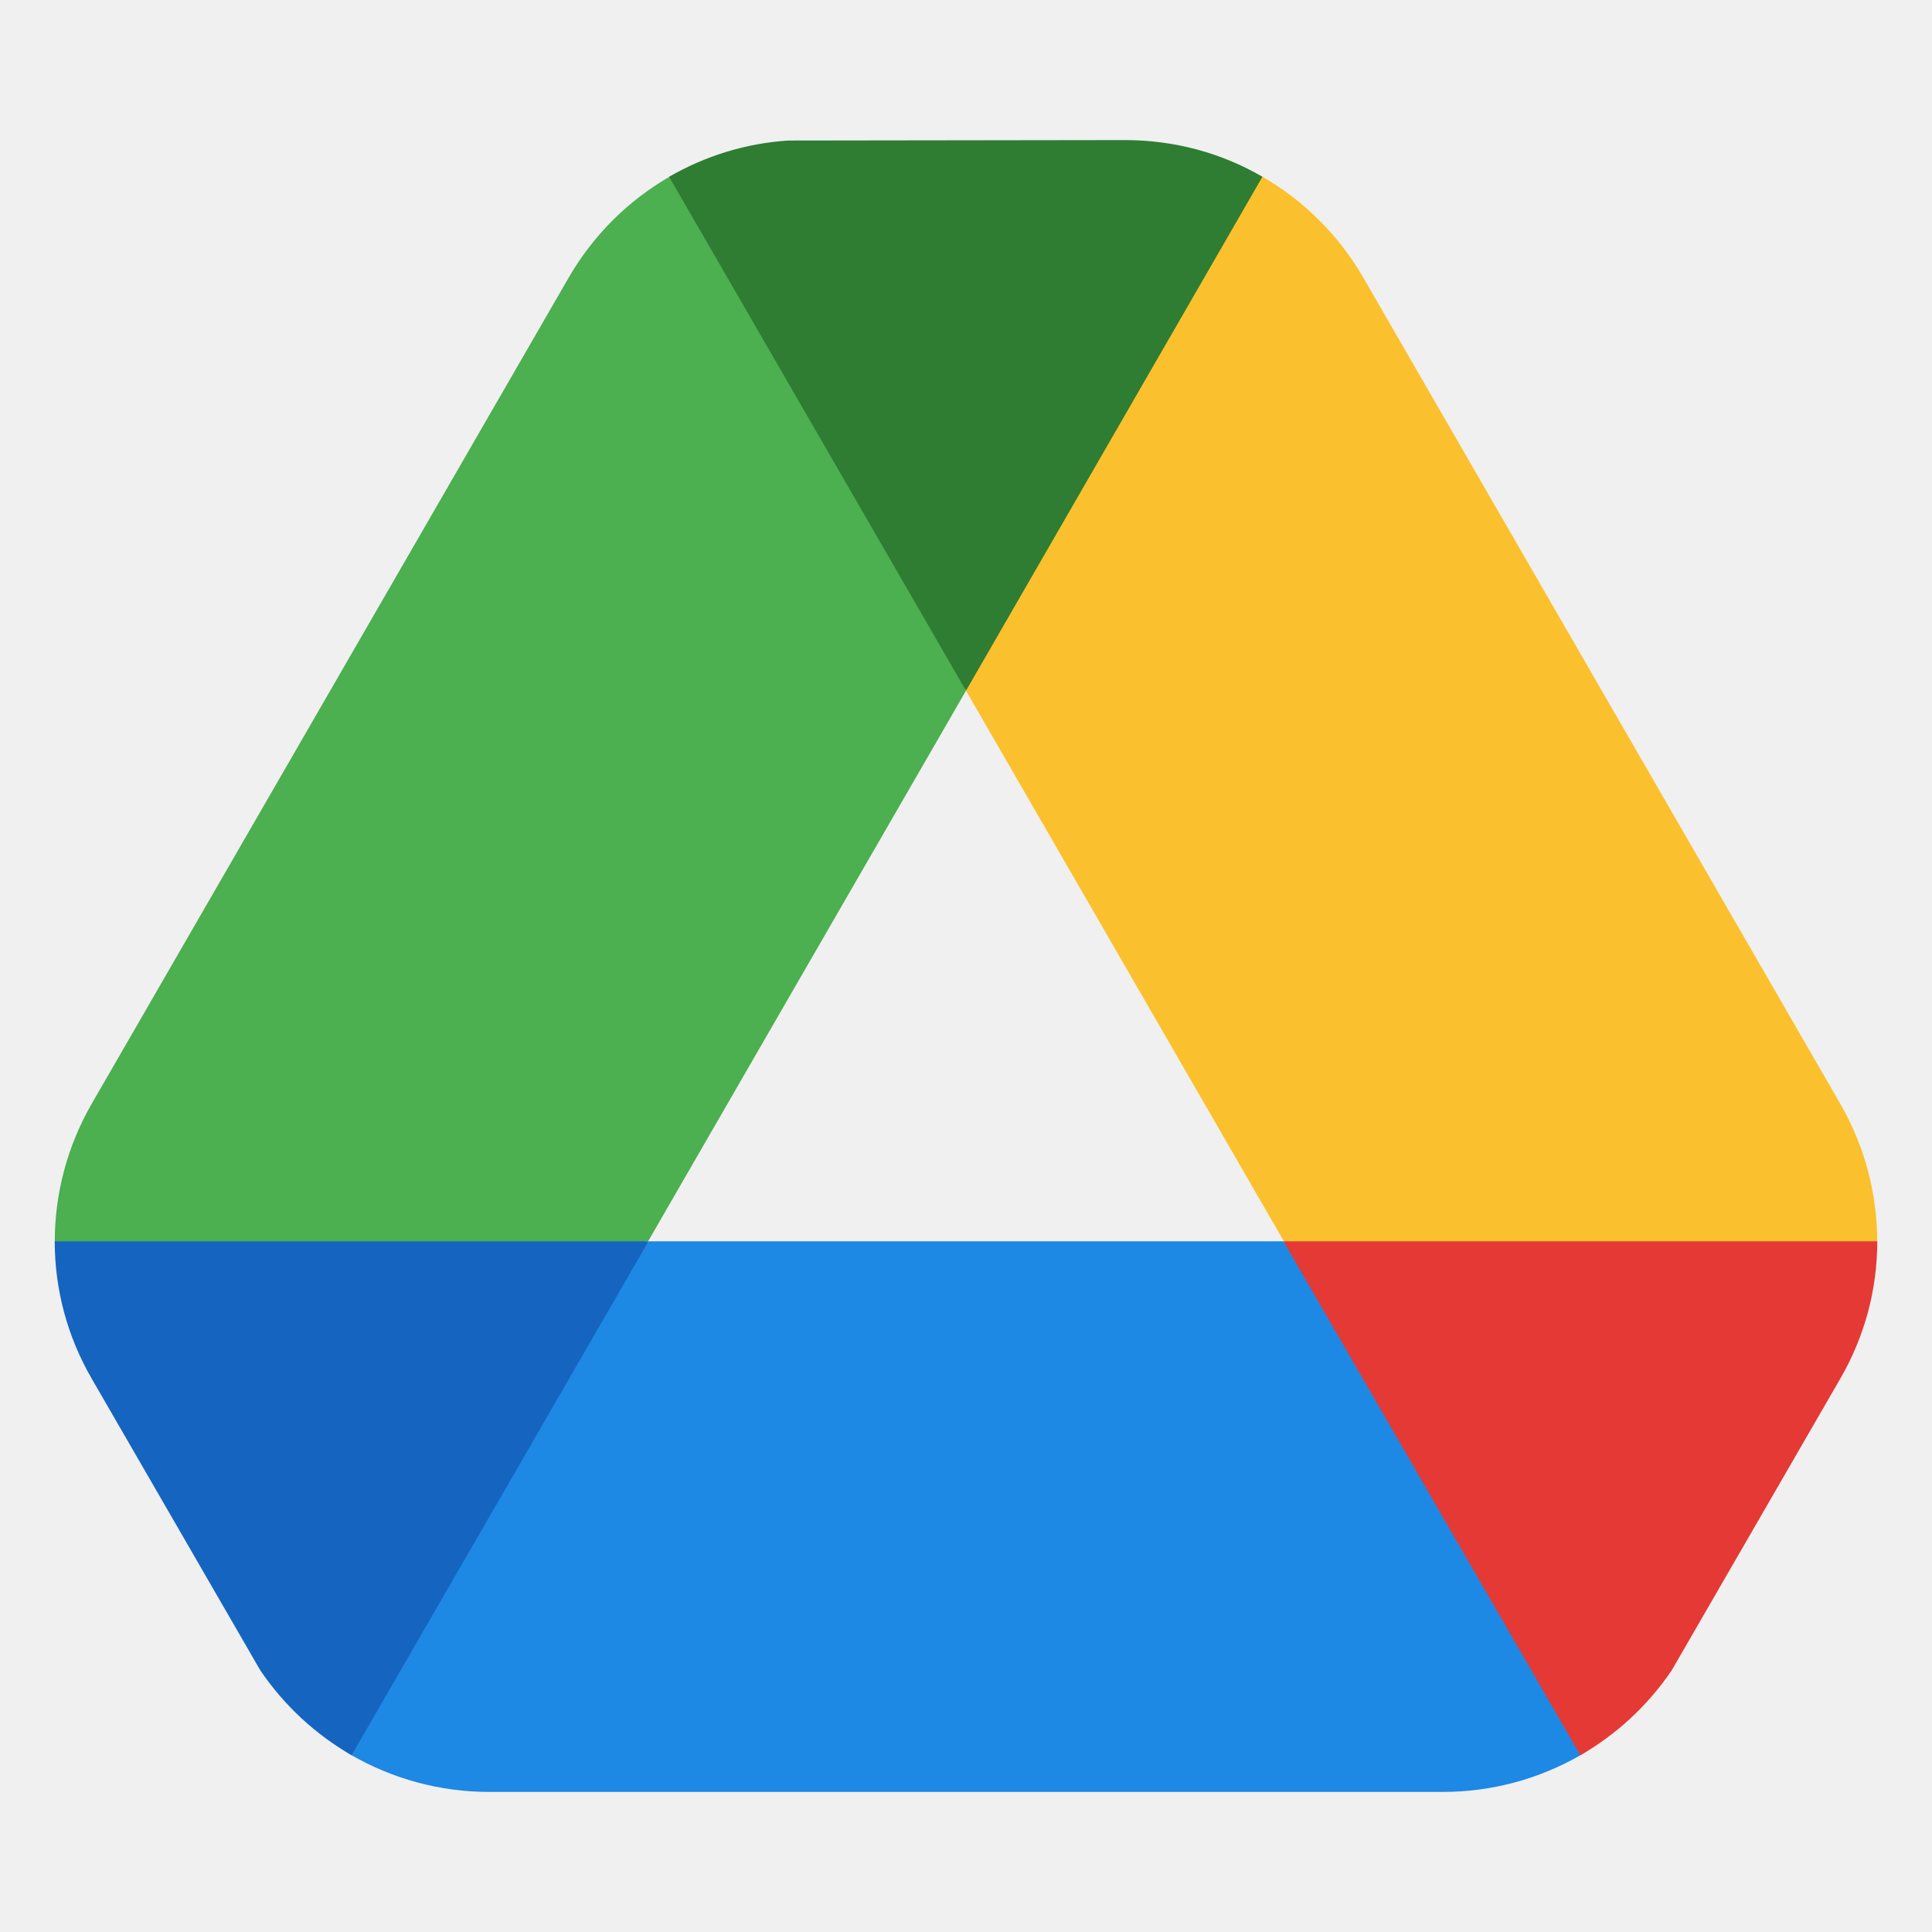
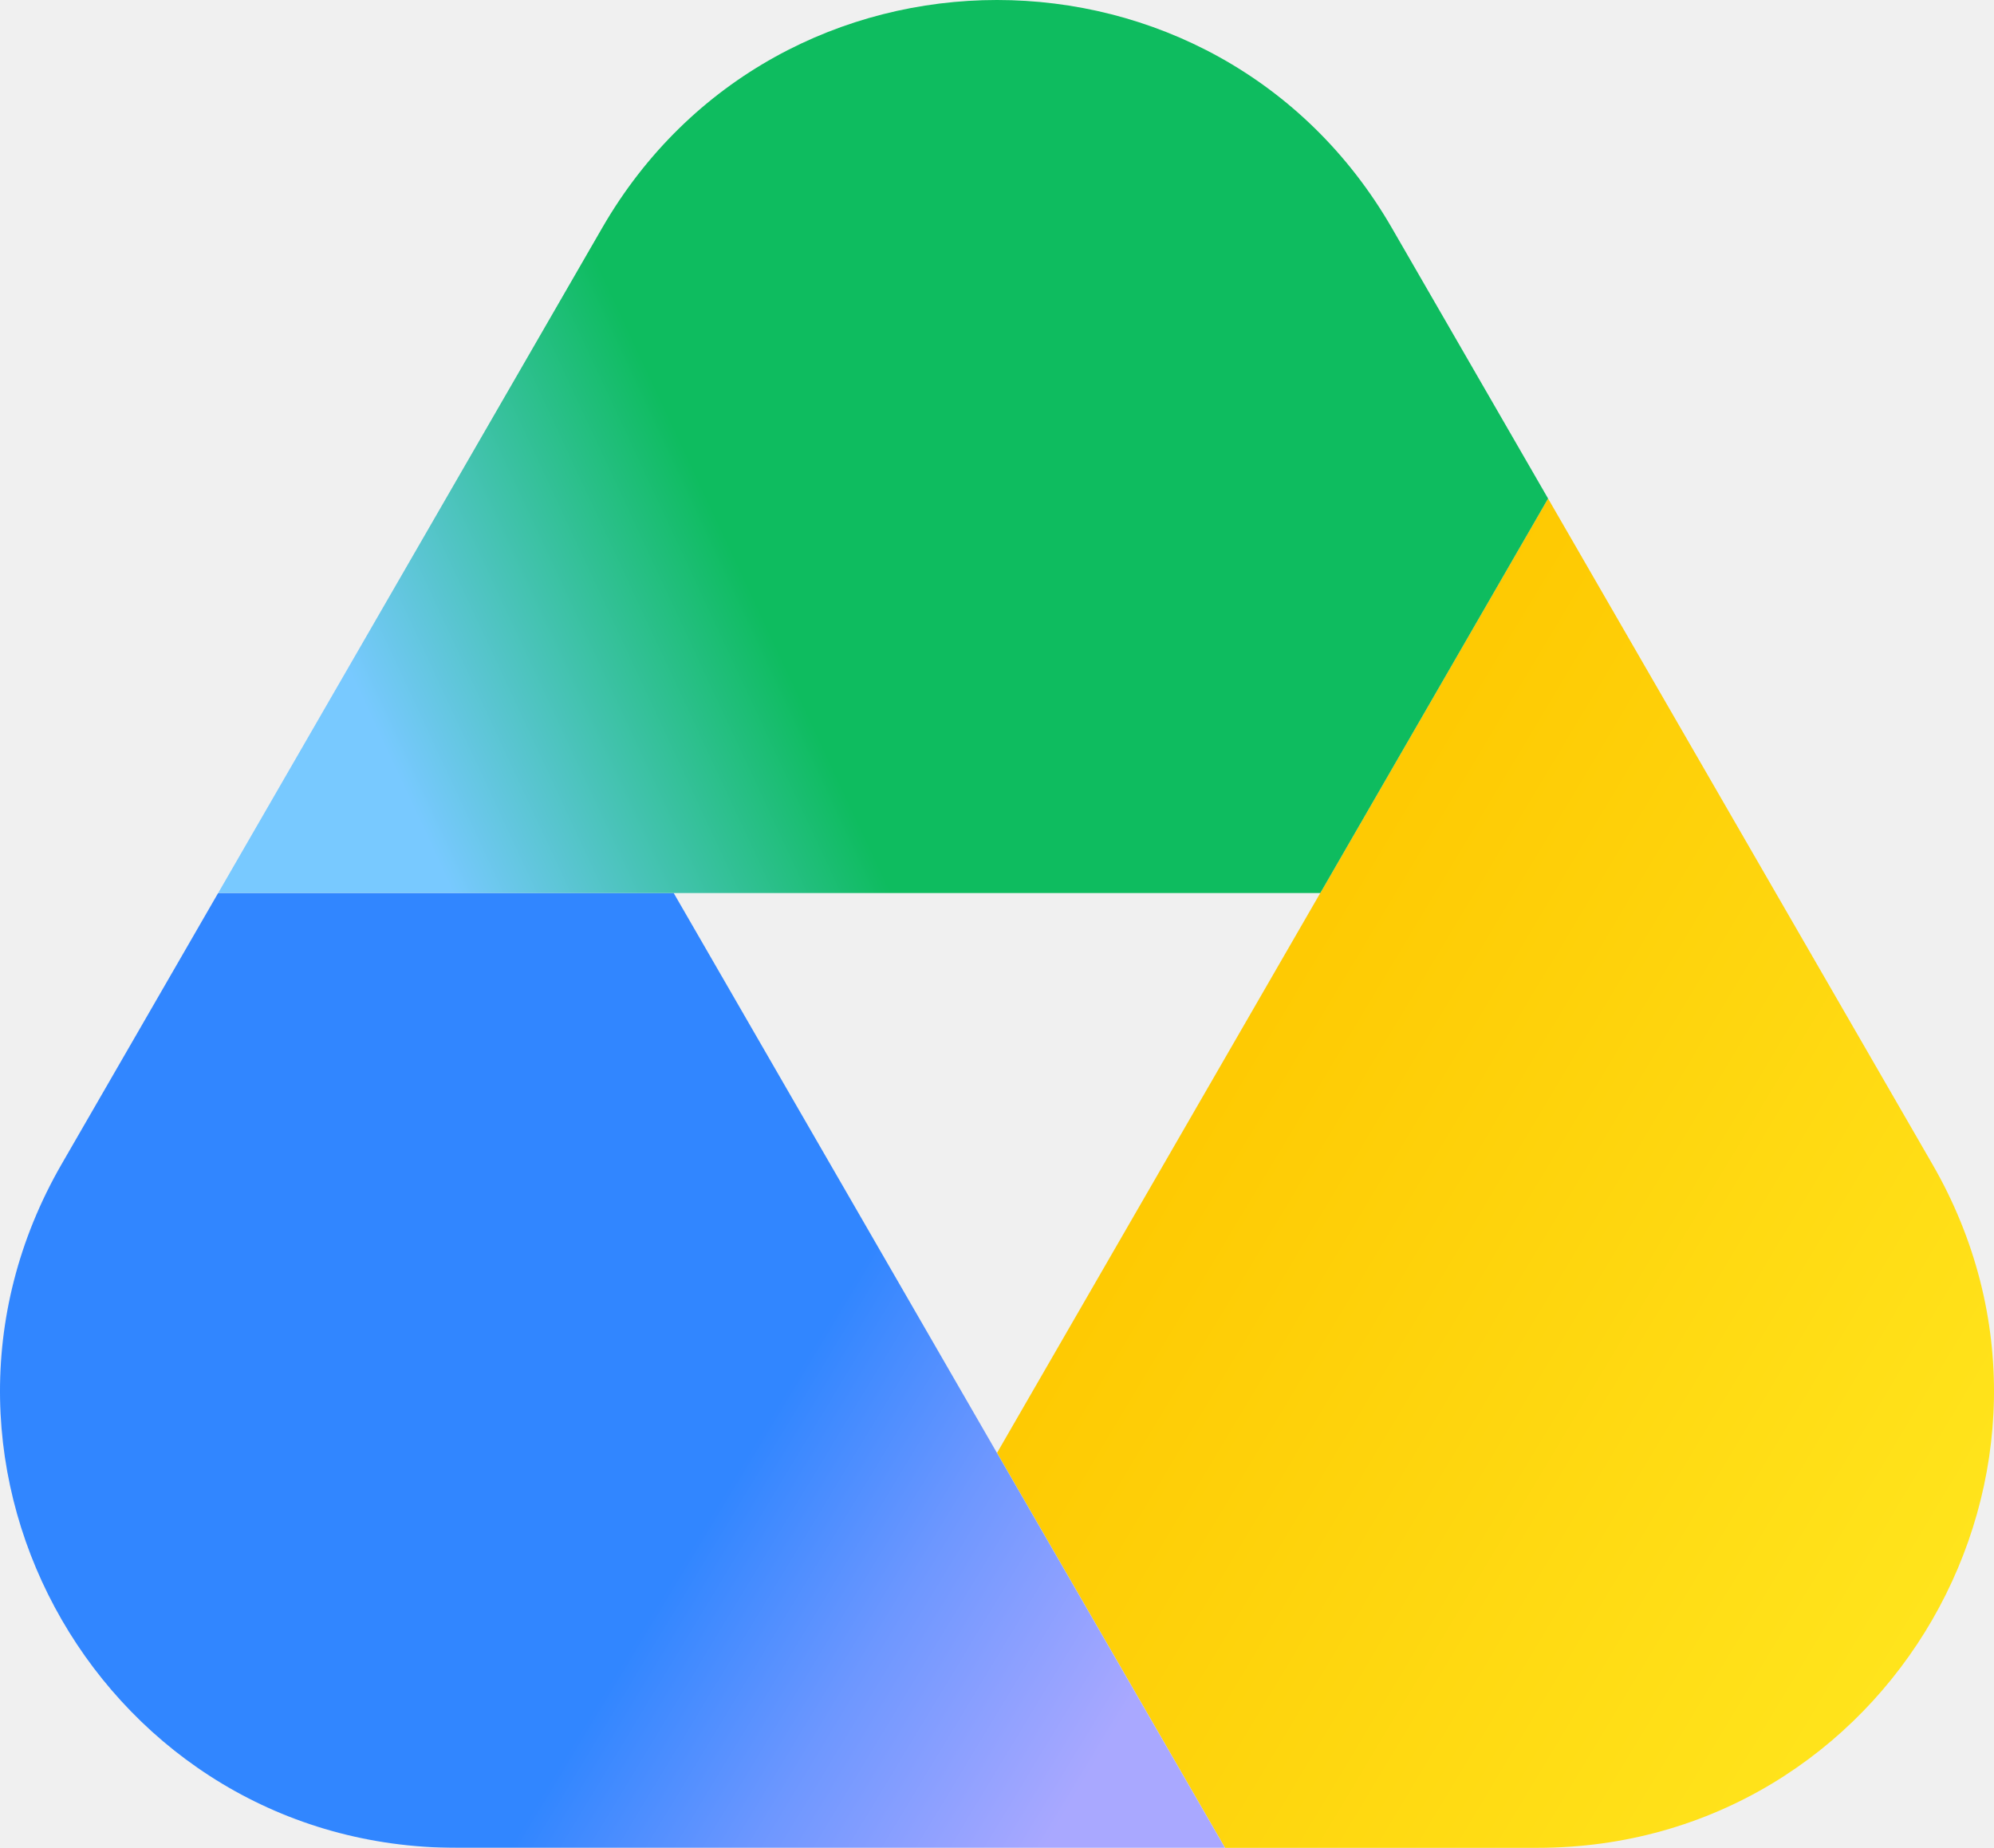
- <svg xmlns="http://www.w3.org/2000/svg" viewBox="0,0,256,256" width="48px" height="48px">
-   <g transform="translate(-17.92,-17.92) scale(1.14,1.14)">
-     <g fill-opacity="0" fill="#dddddd" fill-rule="nonzero" stroke="none" stroke-width="1" stroke-linecap="butt" stroke-linejoin="miter" stroke-miterlimit="10" stroke-dasharray="" stroke-dashoffset="0" font-family="none" font-weight="none" font-size="none" text-anchor="none" style="mix-blend-mode: normal">
-       <path d="M15.719,240.281v-224.561h224.561v224.561z" id="bgRectangle" />
-     </g>
-     <g fill="none" fill-rule="nonzero" stroke="none" stroke-width="1" stroke-linecap="butt" stroke-linejoin="miter" stroke-miterlimit="10" stroke-dasharray="" stroke-dashoffset="0" font-family="none" font-weight="none" font-size="none" text-anchor="none" style="mix-blend-mode: normal">
-       <g transform="scale(5.33333,5.33333)">
-         <path d="M38.59,39c-0.535,0.93 -0.298,1.68 -1.195,2.197c-0.897,0.518 -1.93,0.803 -3.005,0.803h-20.78c-1.074,0 -2.106,-0.285 -3.004,-0.802c-0.898,-0.517 -0.661,-1.268 -1.196,-2.198l7.67,-9h13.84z" fill="#1e88e5" />
-         <path d="M27.463,6.999c1.073,-0.002 2.104,-0.716 3.001,-0.198c0.897,0.519 1.66,1.27 2.197,2.201l10.39,17.996c0.537,0.93 0.807,1.967 0.808,3.002c0.001,1.037 -1.267,2.073 -1.806,3.001l-11.127,-3.005l-6.924,-11.993z" fill="#fbc02d" />
-         <path d="M43.86,30c0,1.04 -0.27,2.07 -0.81,3l-3.67,6.35c-0.53,0.78 -1.21,1.4 -1.99,1.85l-6.47,-11.2z" fill="#e53935" />
-         <path d="M5.947,33.001c-0.538,-0.928 -1.806,-1.964 -1.806,-3c0.001,-1.036 0.27,-2.073 0.808,-3.004l10.39,-17.996c0.537,-0.93 1.3,-1.682 2.196,-2.2c0.897,-0.519 1.929,0.195 3.002,0.197l3.459,11.009l-6.922,11.989z" fill="#4caf50" />
-         <path d="M17.08,30l-6.47,11.2c-0.78,-0.45 -1.46,-1.07 -1.99,-1.85l-3.67,-6.35c-0.54,-0.93 -0.81,-1.96 -0.81,-3z" fill="#1565c0" />
-         <path d="M30.46,6.8l-6.46,11.2l-6.47,-11.2c0.78,-0.45 1.66,-0.73 2.6,-0.79l7.33,-0.01c1.08,0 2.11,0.28 3,0.8z" fill="#2e7d32" />
-       </g>
-     </g>
+ <svg xmlns="http://www.w3.org/2000/svg" width="800" height="741.37" fill="none">
+   <mask id="a" width="168" height="154" x="12" y="18" maskUnits="userSpaceOnUse">
+     <path fill="#fff" d="M63.09 37c14.626-25.333 51.193-25.334 65.819 0l45.033 78c14.626 25.334-3.657 57.001-32.91 57.001H50.967c-29.253 0-47.536-31.667-32.91-57.001Z" />
+   </mask>
+   <g mask="url(#a)" transform="matrix(4.814053,0,0,4.814053,-62.1467,-86.65236)">
+     <path fill="url(#b)" d="M206.905 172.02h-91.888l-19.015-32.934 45.944-79.578Z" />
+     <path fill="url(#c)" d="M-14.919 172.006 50.04 59.494v.002L31.032 92.422h38.02L115 172.004l-129.918.001Z" />
+     <path fill="url(#d)" d="M96.007-20.085 141.954 59.5l-19.011 32.928H31.048Z" />
  </g>
+   <defs>
+     <linearGradient id="b" x1="193.6" x2="103.09" y1="165.6" y2="111.21" gradientUnits="userSpaceOnUse">
+       <stop offset=".09" stop-color="#ffe921" />
+       <stop offset="1" stop-color="#fec700" />
+     </linearGradient>
+     <linearGradient id="c" x1="114.4" x2="15.53" y1="181.61" y2="121.8" gradientUnits="userSpaceOnUse">
+       <stop offset=".15" stop-color="#a9a8ff" />
+       <stop offset=".33" stop-color="#6d97ff" />
+       <stop offset=".48" stop-color="#3186ff" />
+     </linearGradient>
+     <linearGradient id="d" x1="128.88" x2="28.7" y1="37.88" y2="84.64" gradientUnits="userSpaceOnUse">
+       <stop offset=".55" stop-color="#0ebc5f" />
+       <stop offset=".85" stop-color="#78c9ff" />
+     </linearGradient>
+   </defs>
</svg>
